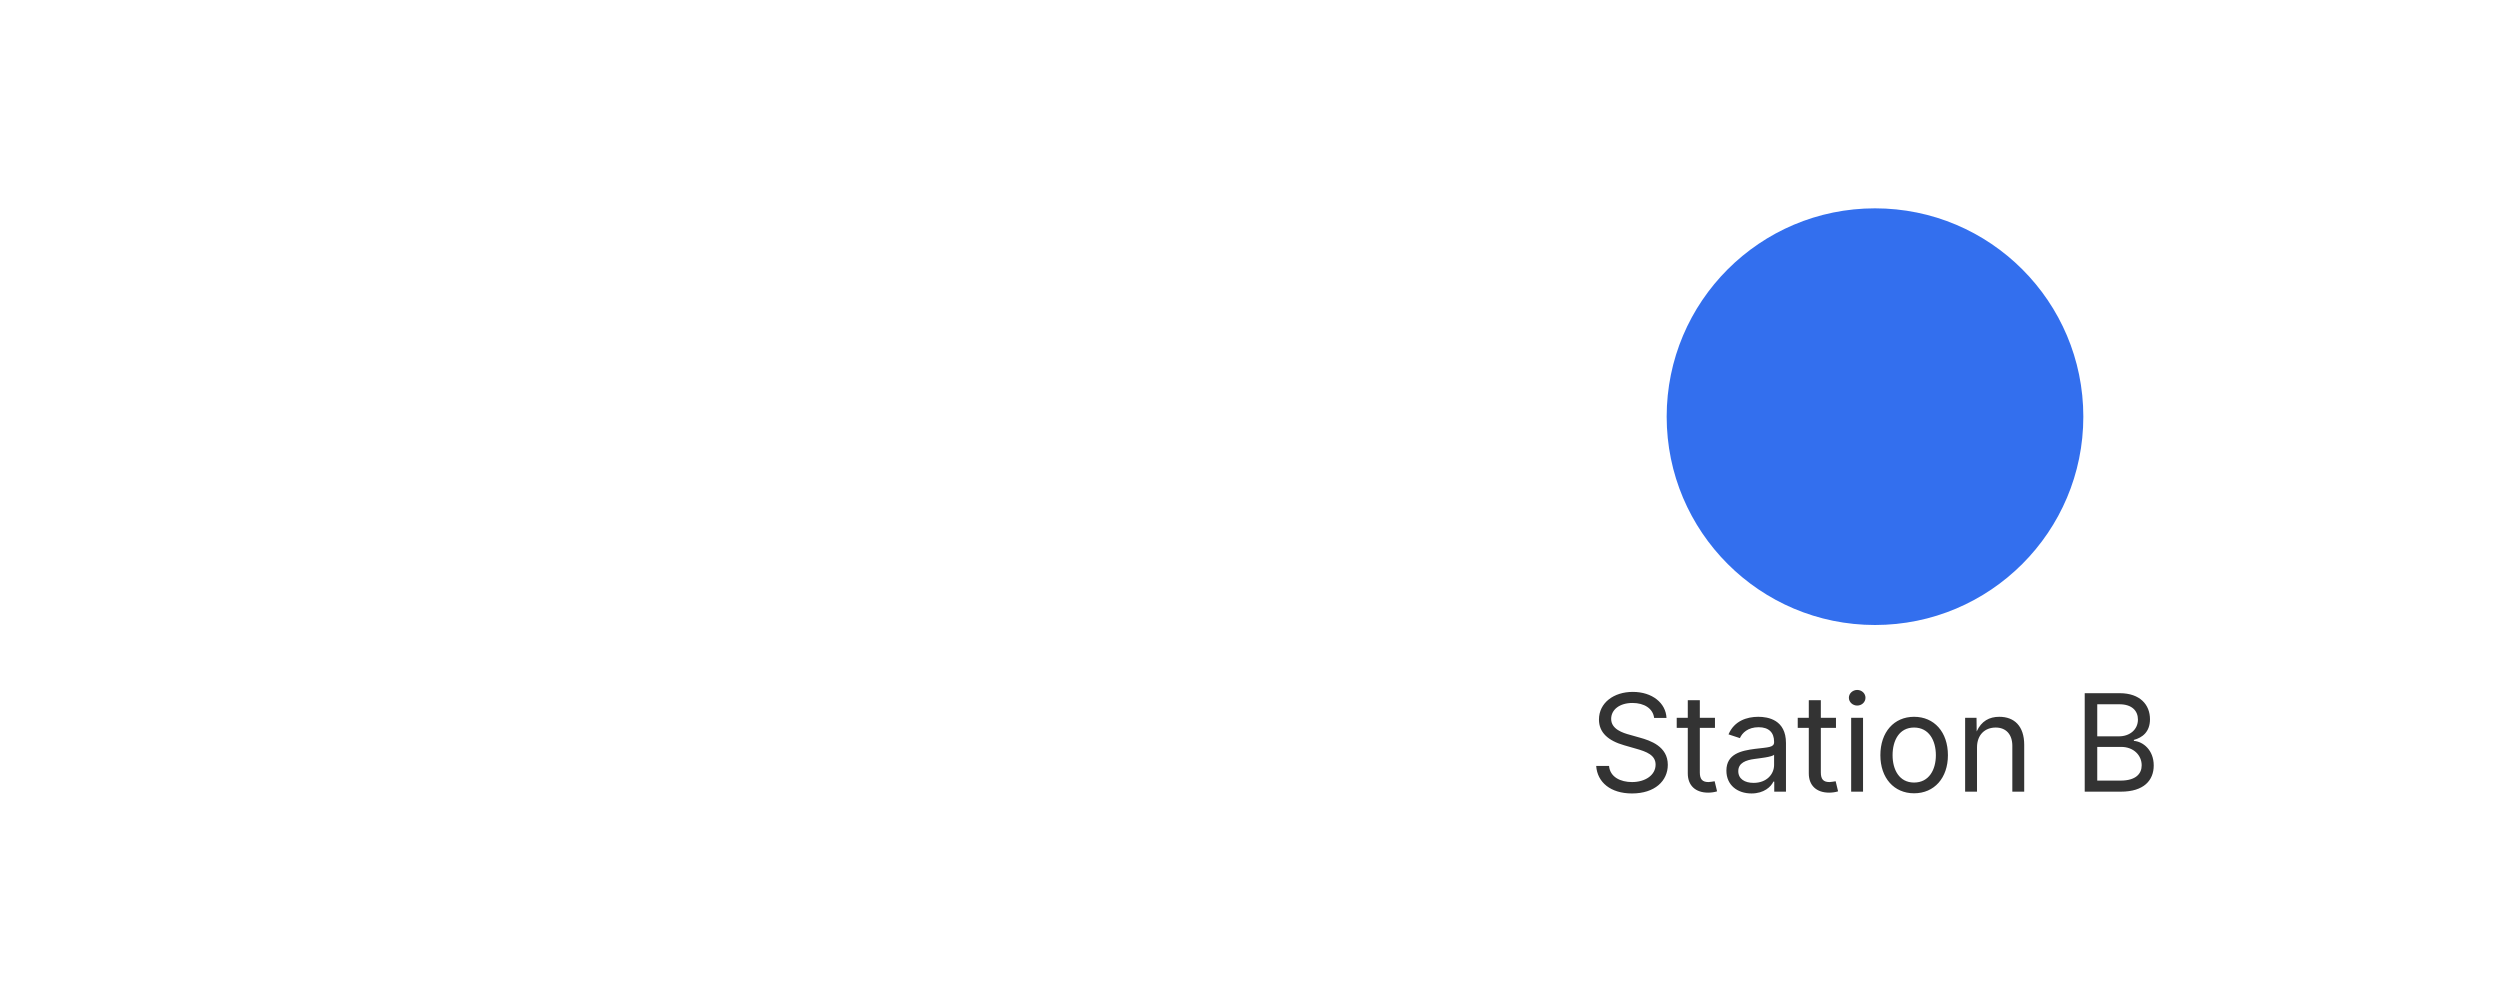
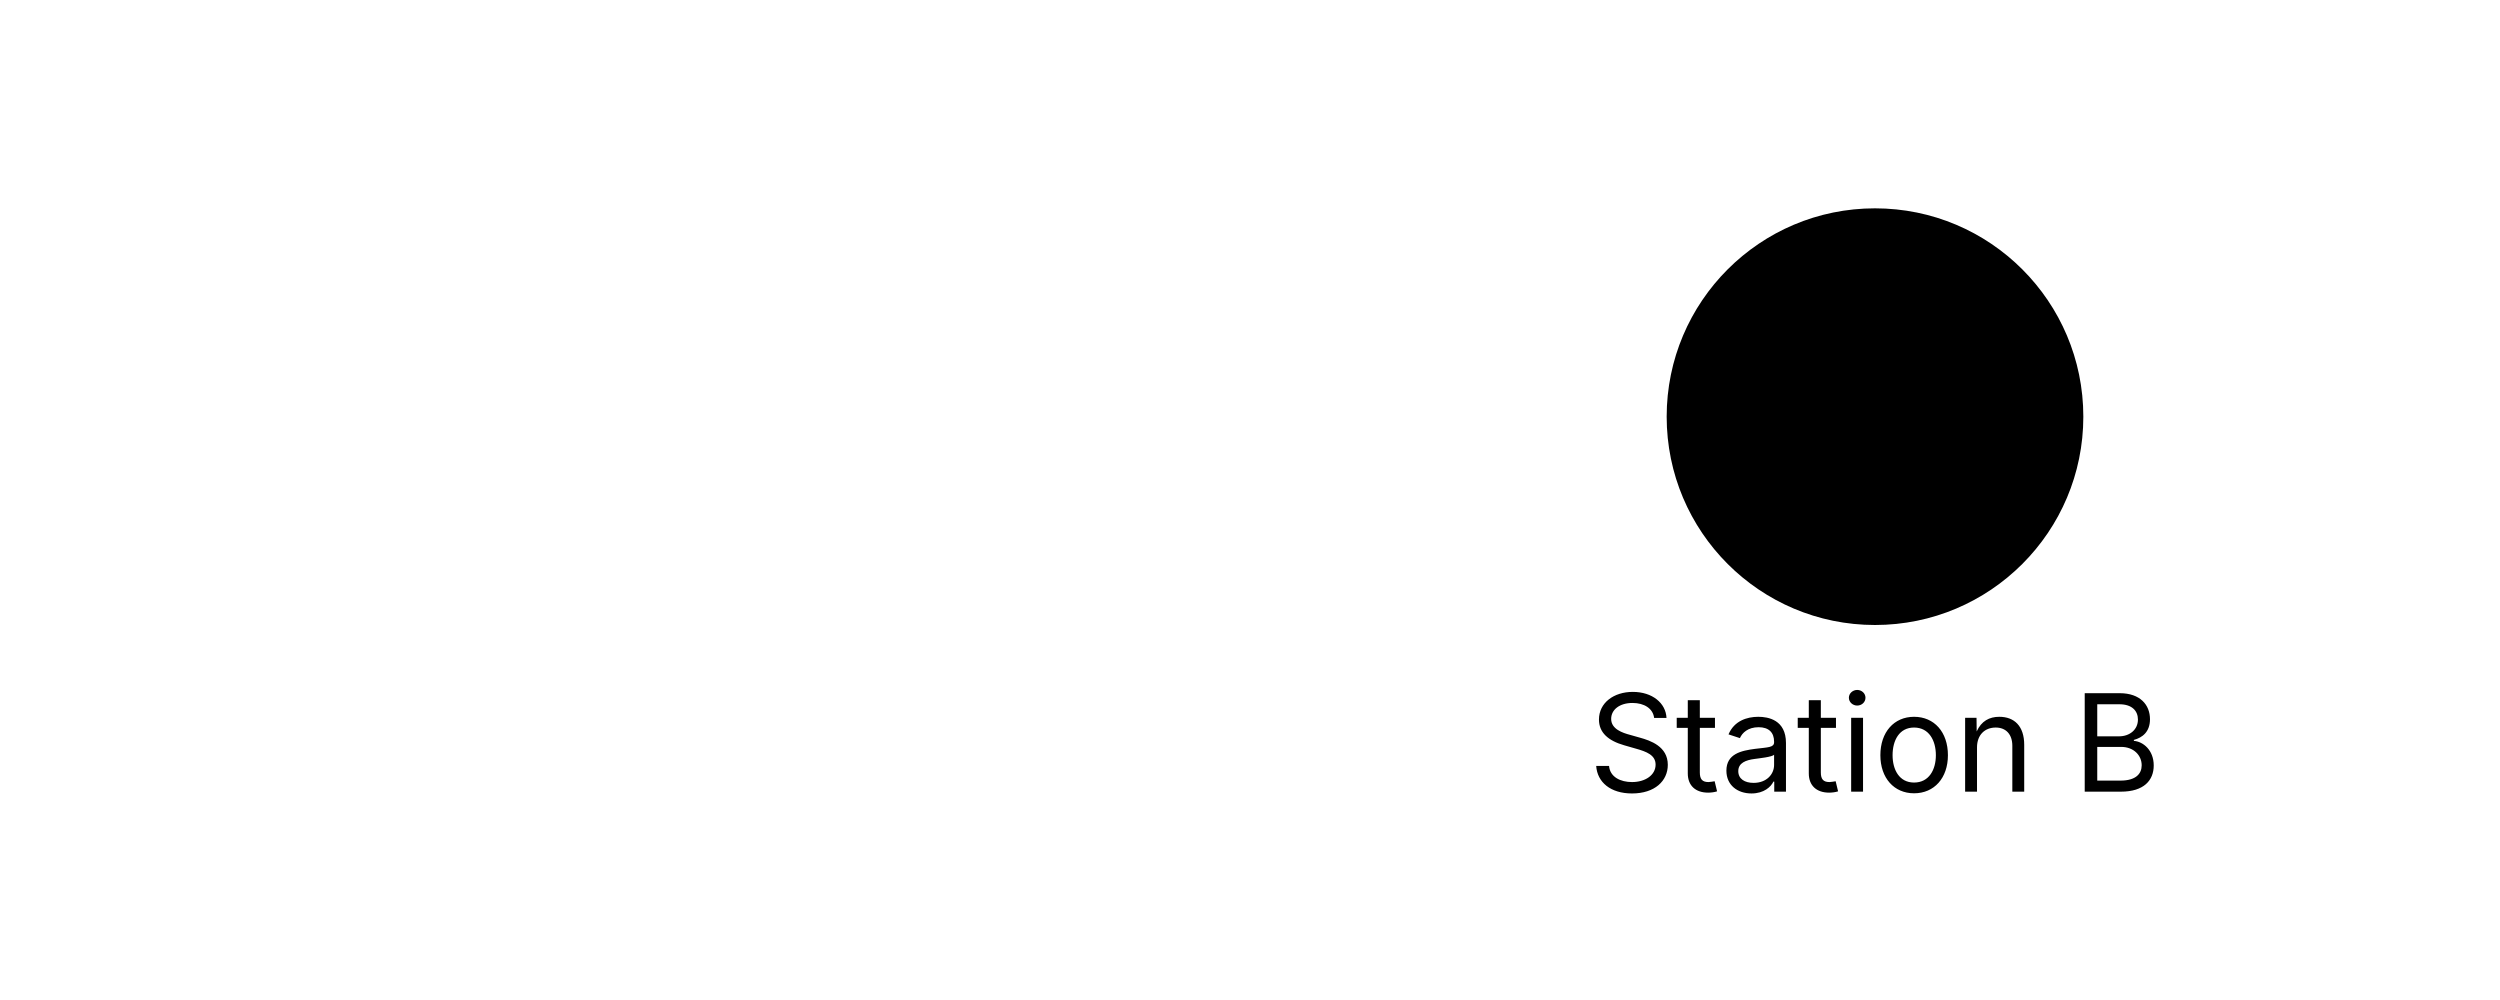
- <svg xmlns="http://www.w3.org/2000/svg" viewBox="0 0 240 96" role="img" data-vi-canvas="1" font-family="Inter, Roboto, system-ui, sans-serif" aria-label="Station B, a dot linked back to Station A's page.">
+ <svg xmlns="http://www.w3.org/2000/svg" viewBox="0 0 240 96" role="img" data-vi-canvas="1" font-family="Inter" aria-label="Station B, a dot linked back to Station A's page.">
  <g transform="translate(120, 0)">
    <a href="/documentation/documentkit/vectortourstationa">
-       <circle cx="60" cy="40" r="20" fill="var(--vi-action, #336FEE)" />
+       <circle cx="60" cy="40" r="20" fill="var(--vi-action, color(xyz-d65 0.17 0.15 0.61))" />
    </a>
  </g>
  <g transform="translate(120, 0)">
-     <text x="60" y="76" text-anchor="middle" fill="var(--vi-text-primary, rgba(0,0,0,0.80))" font-weight="400" font-size="13">Station B</text>
+     <text x="60" y="76" text-anchor="middle" fill="var(--vi-text-primary, color(xyz-d65 0.01 0.01 0.011))" font-weight="400" font-size="13">Station B</text>
  </g>
</svg>
